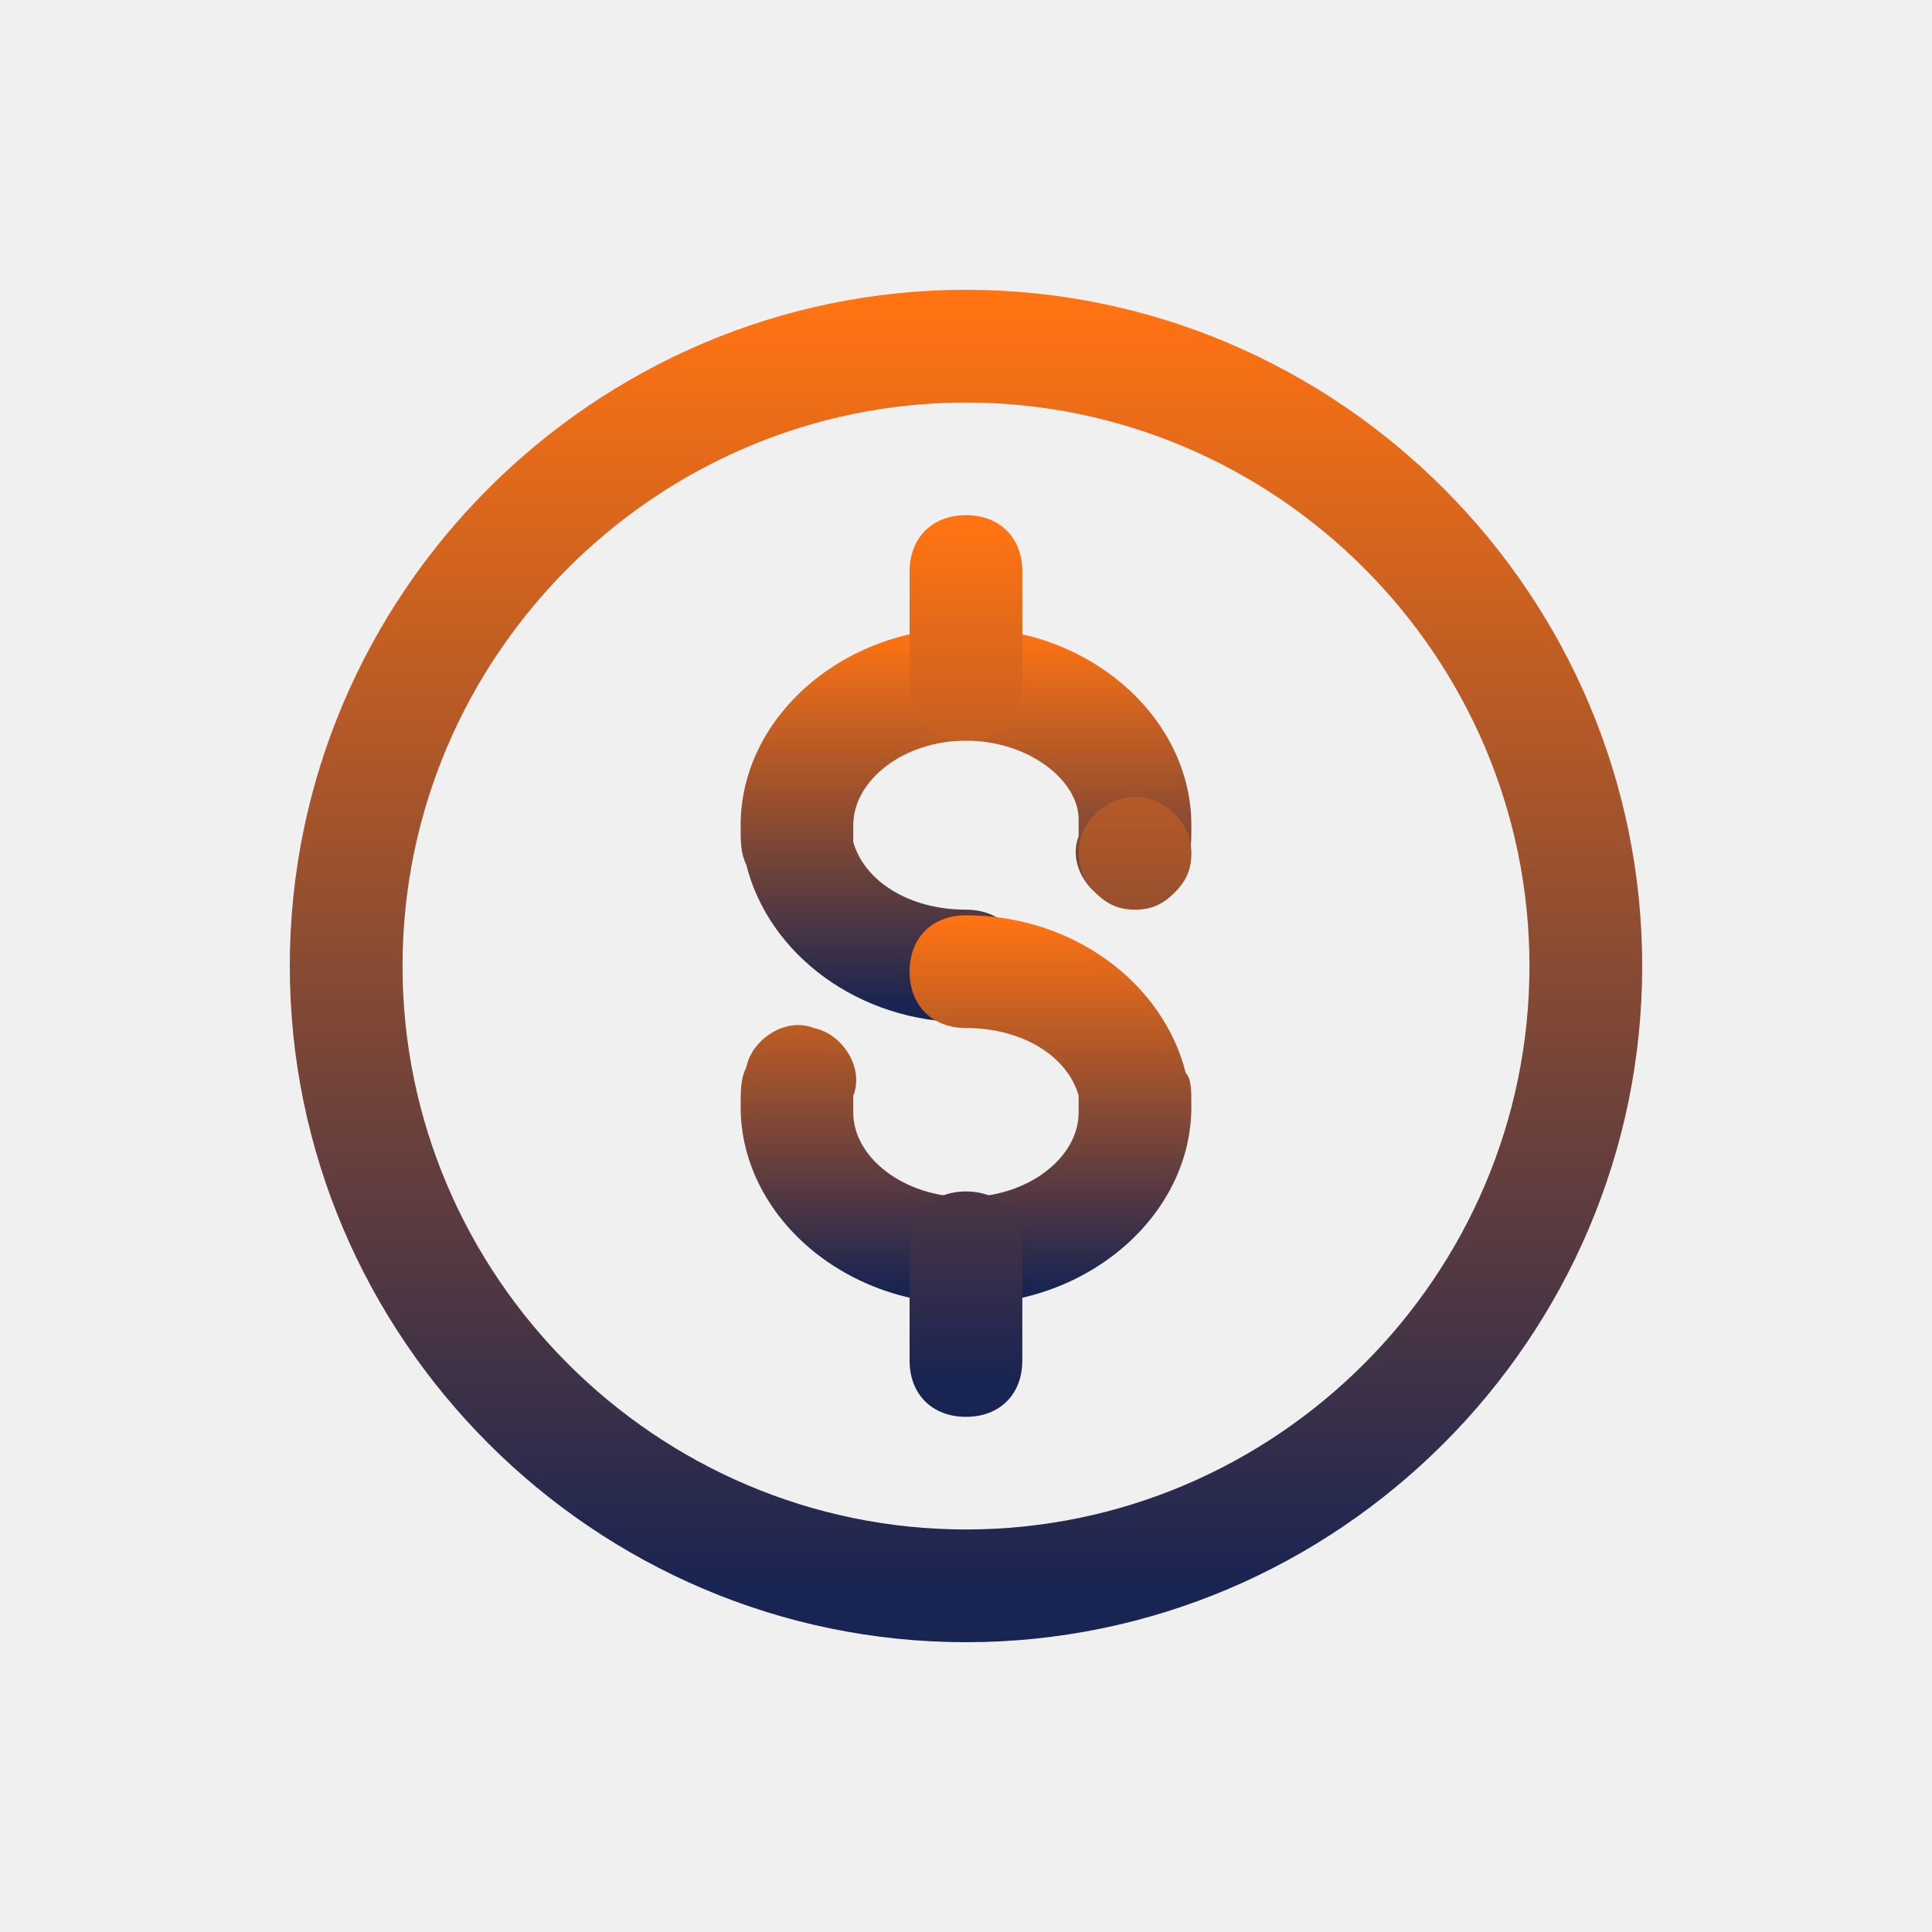
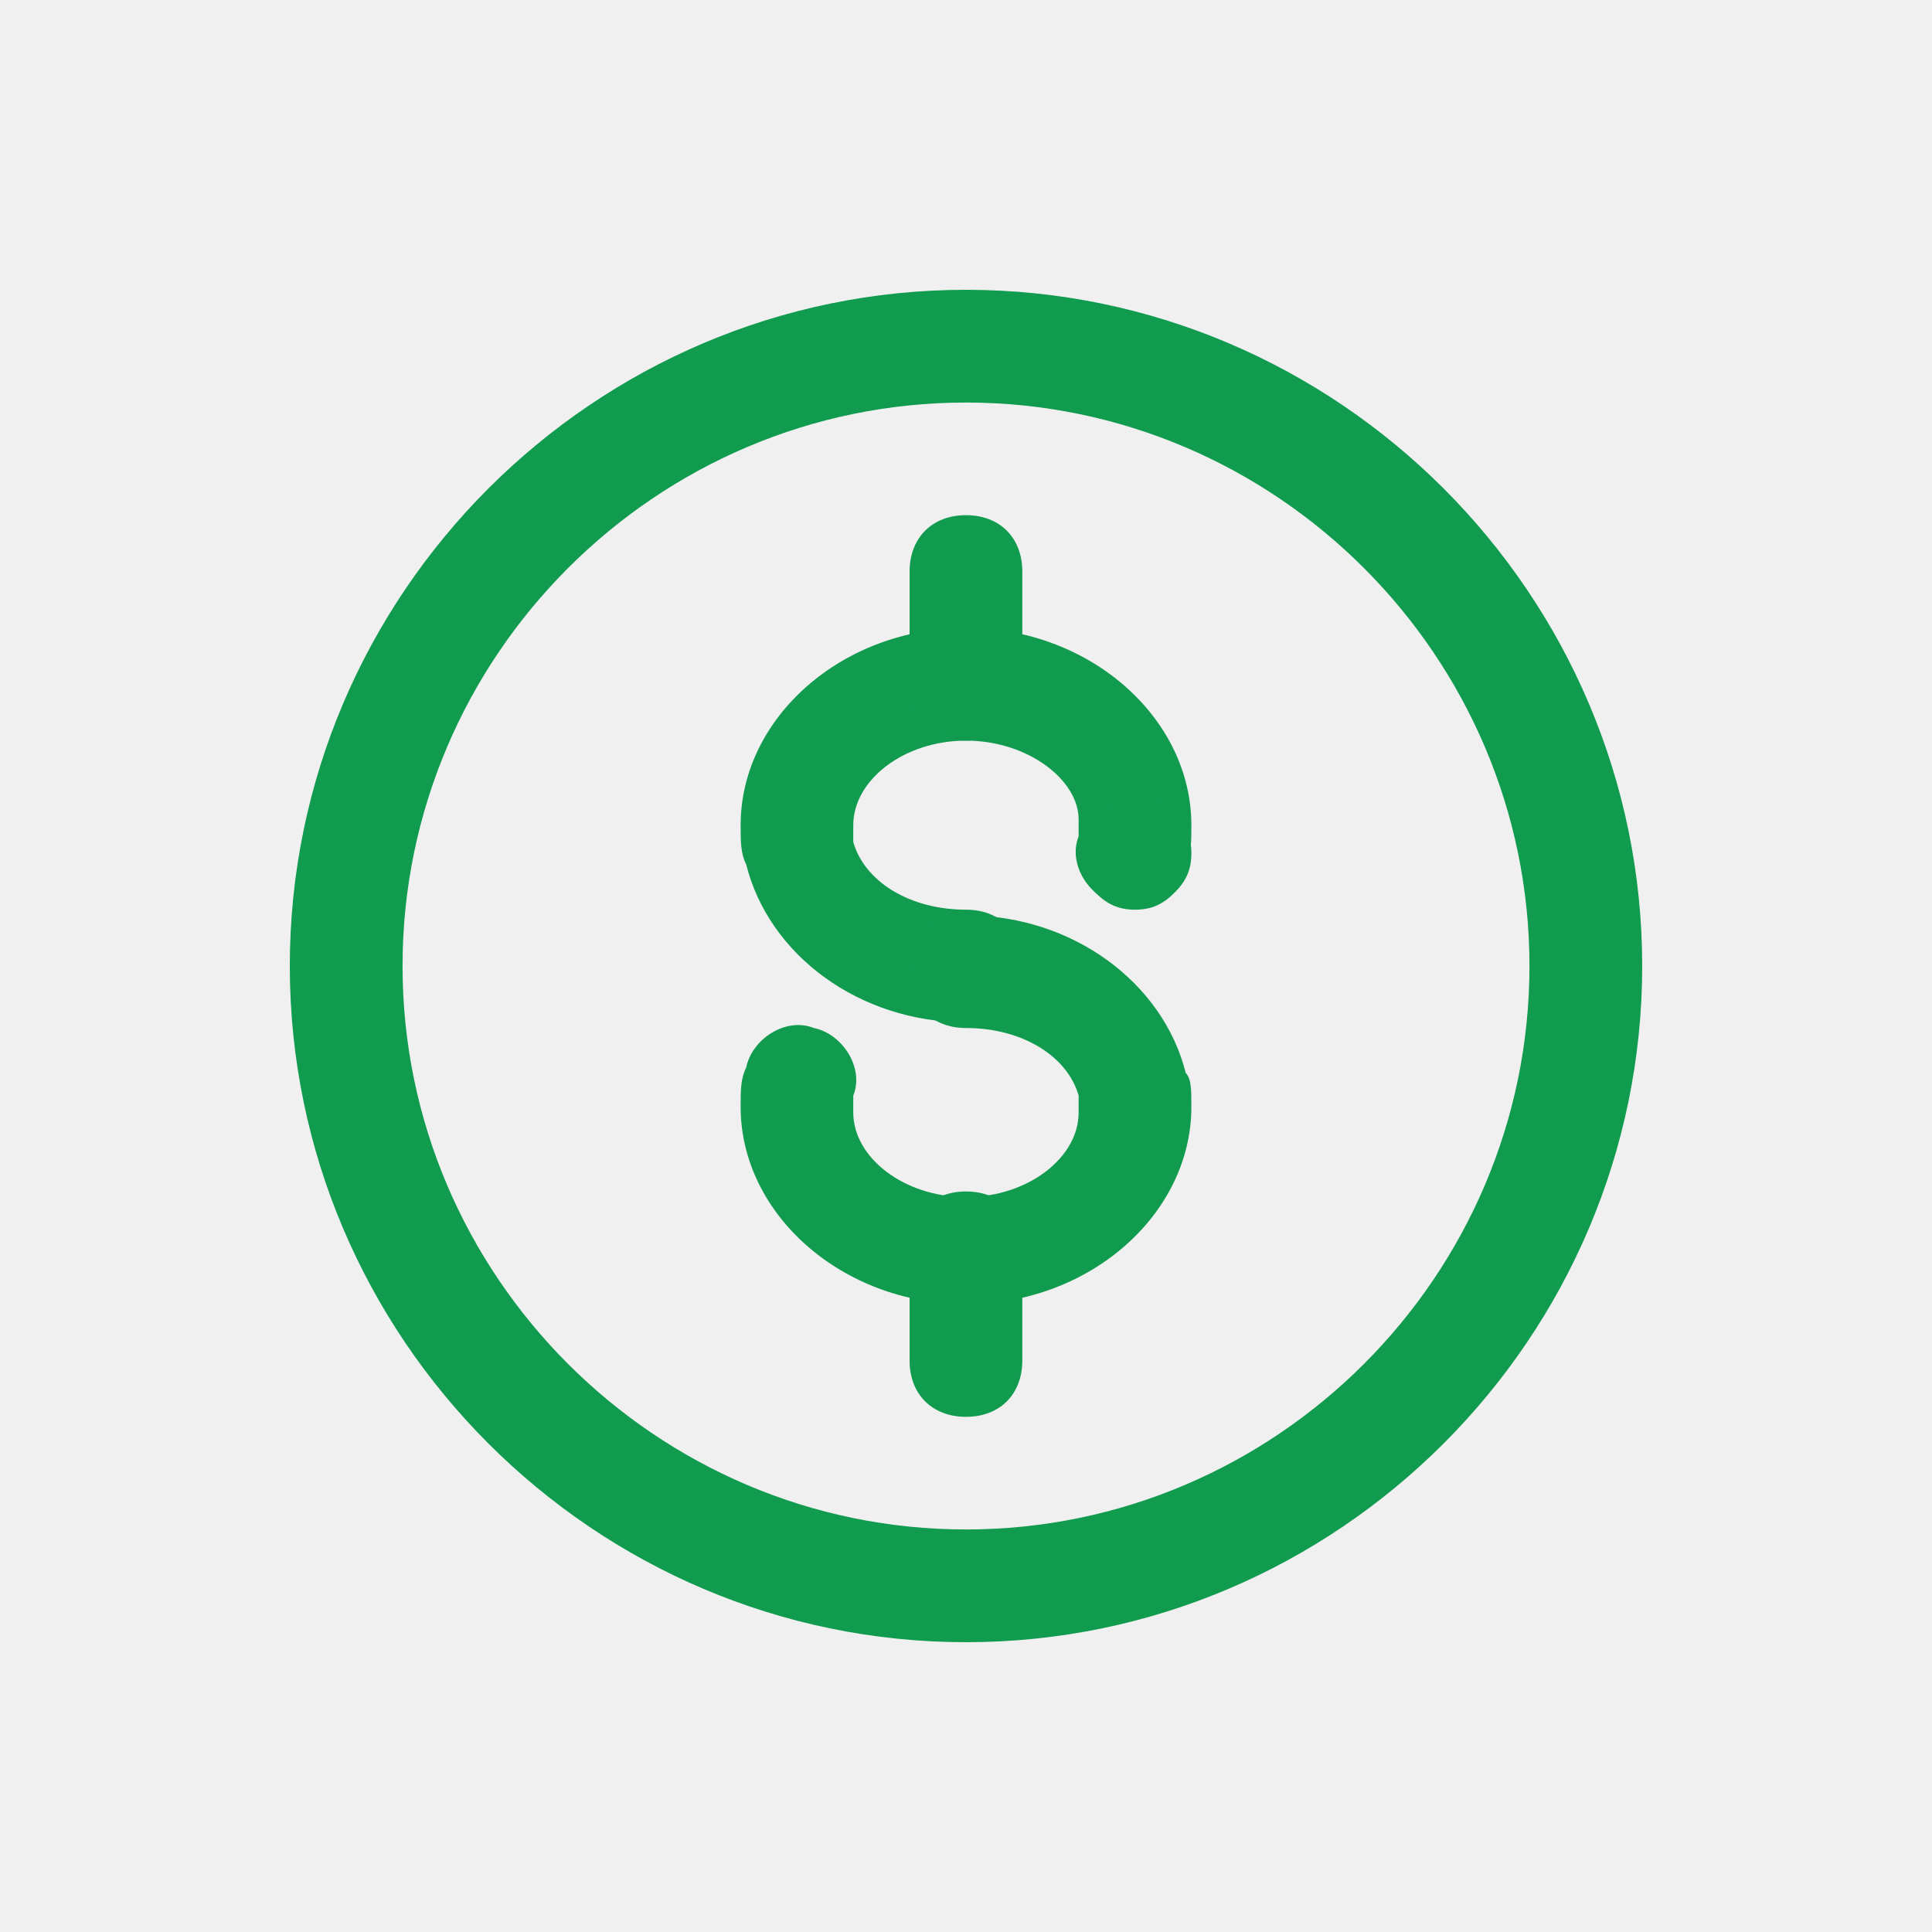
<svg xmlns="http://www.w3.org/2000/svg" width="20" height="20" viewBox="0 0 20 20" fill="none">
  <g clip-path="url(#clip0_7146_5031)">
    <path d="M10 17C6.15 17 3 13.85 3 10C3 6.15 6.15 3 10 3C13.85 3 17 6.15 17 10C17 13.85 13.85 17 10 17ZM10 4.167C6.792 4.167 4.167 6.792 4.167 10C4.167 13.208 6.792 15.833 10 15.833C13.208 15.833 15.833 13.208 15.833 10C15.833 6.792 13.208 4.167 10 4.167Z" fill="url(#paint0_linear_7146_5031)" />
    <path d="M10 10.583C8.892 10.583 7.958 9.883 7.725 8.95C7.667 8.833 7.667 8.717 7.667 8.542C7.667 7.433 8.716 6.5 10 6.5C11.283 6.5 12.333 7.433 12.333 8.542C12.333 8.717 12.333 8.833 12.275 8.95C12.216 9.242 11.867 9.475 11.575 9.358C11.283 9.3 11.05 8.95 11.166 8.658V8.483C11.166 8.075 10.642 7.667 10 7.667C9.358 7.667 8.833 8.075 8.833 8.542V8.717C8.95 9.125 9.416 9.417 10 9.417C10.35 9.417 10.583 9.65 10.583 10C10.583 10.35 10.35 10.583 10 10.583Z" fill="url(#paint1_linear_7146_5031)" />
    <path d="M10 13.5C8.716 13.5 7.667 12.567 7.667 11.458C7.667 11.283 7.667 11.167 7.725 11.05C7.783 10.758 8.133 10.525 8.425 10.642C8.716 10.7 8.95 11.05 8.833 11.342V11.517C8.833 11.983 9.358 12.392 10 12.392C10.642 12.392 11.166 11.983 11.166 11.517V11.342C11.05 10.933 10.583 10.642 10 10.642C9.65 10.642 9.416 10.408 9.416 10.058C9.416 9.708 9.65 9.475 10 9.475C11.108 9.475 12.041 10.175 12.275 11.108C12.333 11.167 12.333 11.283 12.333 11.458C12.333 12.567 11.283 13.5 10 13.5Z" fill="url(#paint2_linear_7146_5031)" />
    <path d="M10 14.667C9.65 14.667 9.416 14.434 9.416 14.084V12.917C9.416 12.567 9.65 12.334 10 12.334C10.35 12.334 10.583 12.567 10.583 12.917V14.084C10.583 14.434 10.35 14.667 10 14.667ZM10 7.667C9.65 7.667 9.416 7.434 9.416 7.083V5.917C9.416 5.567 9.65 5.333 10 5.333C10.35 5.333 10.583 5.567 10.583 5.917V7.083C10.583 7.434 10.35 7.667 10 7.667ZM11.75 9.417C11.575 9.417 11.458 9.358 11.341 9.242C11.225 9.125 11.166 9.008 11.166 8.834C11.166 8.659 11.225 8.542 11.341 8.425C11.575 8.192 11.925 8.192 12.158 8.425C12.275 8.542 12.333 8.659 12.333 8.834C12.333 9.008 12.275 9.125 12.158 9.242C12.041 9.358 11.925 9.417 11.75 9.417Z" fill="url(#paint3_linear_7146_5031)" />
  </g>
  <defs>
    <linearGradient id="paint0_linear_7146_5031" x1="10" y1="3.179" x2="10" y2="16.462" gradientUnits="userSpaceOnUse">
-       <stop stop-color="#FF7312" />
-       <stop offset="1" stop-color="#182452" />
+       <stop stop-color="#109b4f" />
+       <stop offset="1" stop-color="#109b4f" />
    </linearGradient>
    <linearGradient id="paint1_linear_7146_5031" x1="10" y1="6.552" x2="10" y2="10.426" gradientUnits="userSpaceOnUse">
-       <stop stop-color="#FF7312" />
-       <stop offset="1" stop-color="#182452" />
+       <stop stop-color="#109b4f" />
+       <stop offset="1" stop-color="#109b4f" />
    </linearGradient>
    <linearGradient id="paint2_linear_7146_5031" x1="10" y1="9.527" x2="10" y2="13.345" gradientUnits="userSpaceOnUse">
-       <stop stop-color="#FF7312" />
-       <stop offset="1" stop-color="#182452" />
+       <stop stop-color="#109b4f" />
+       <stop offset="1" stop-color="#109b4f" />
    </linearGradient>
    <linearGradient id="paint3_linear_7146_5031" x1="10.875" y1="5.453" x2="10.875" y2="14.308" gradientUnits="userSpaceOnUse">
-       <stop stop-color="#FF7312" />
-       <stop offset="1" stop-color="#182452" />
+       <stop stop-color="#109b4f" />
+       <stop offset="1" stop-color="#109b4f" />
    </linearGradient>
    <clipPath id="clip0_7146_5031">
      <rect width="14" height="14" fill="white" transform="translate(3 3)" />
    </clipPath>
  </defs>
</svg>
